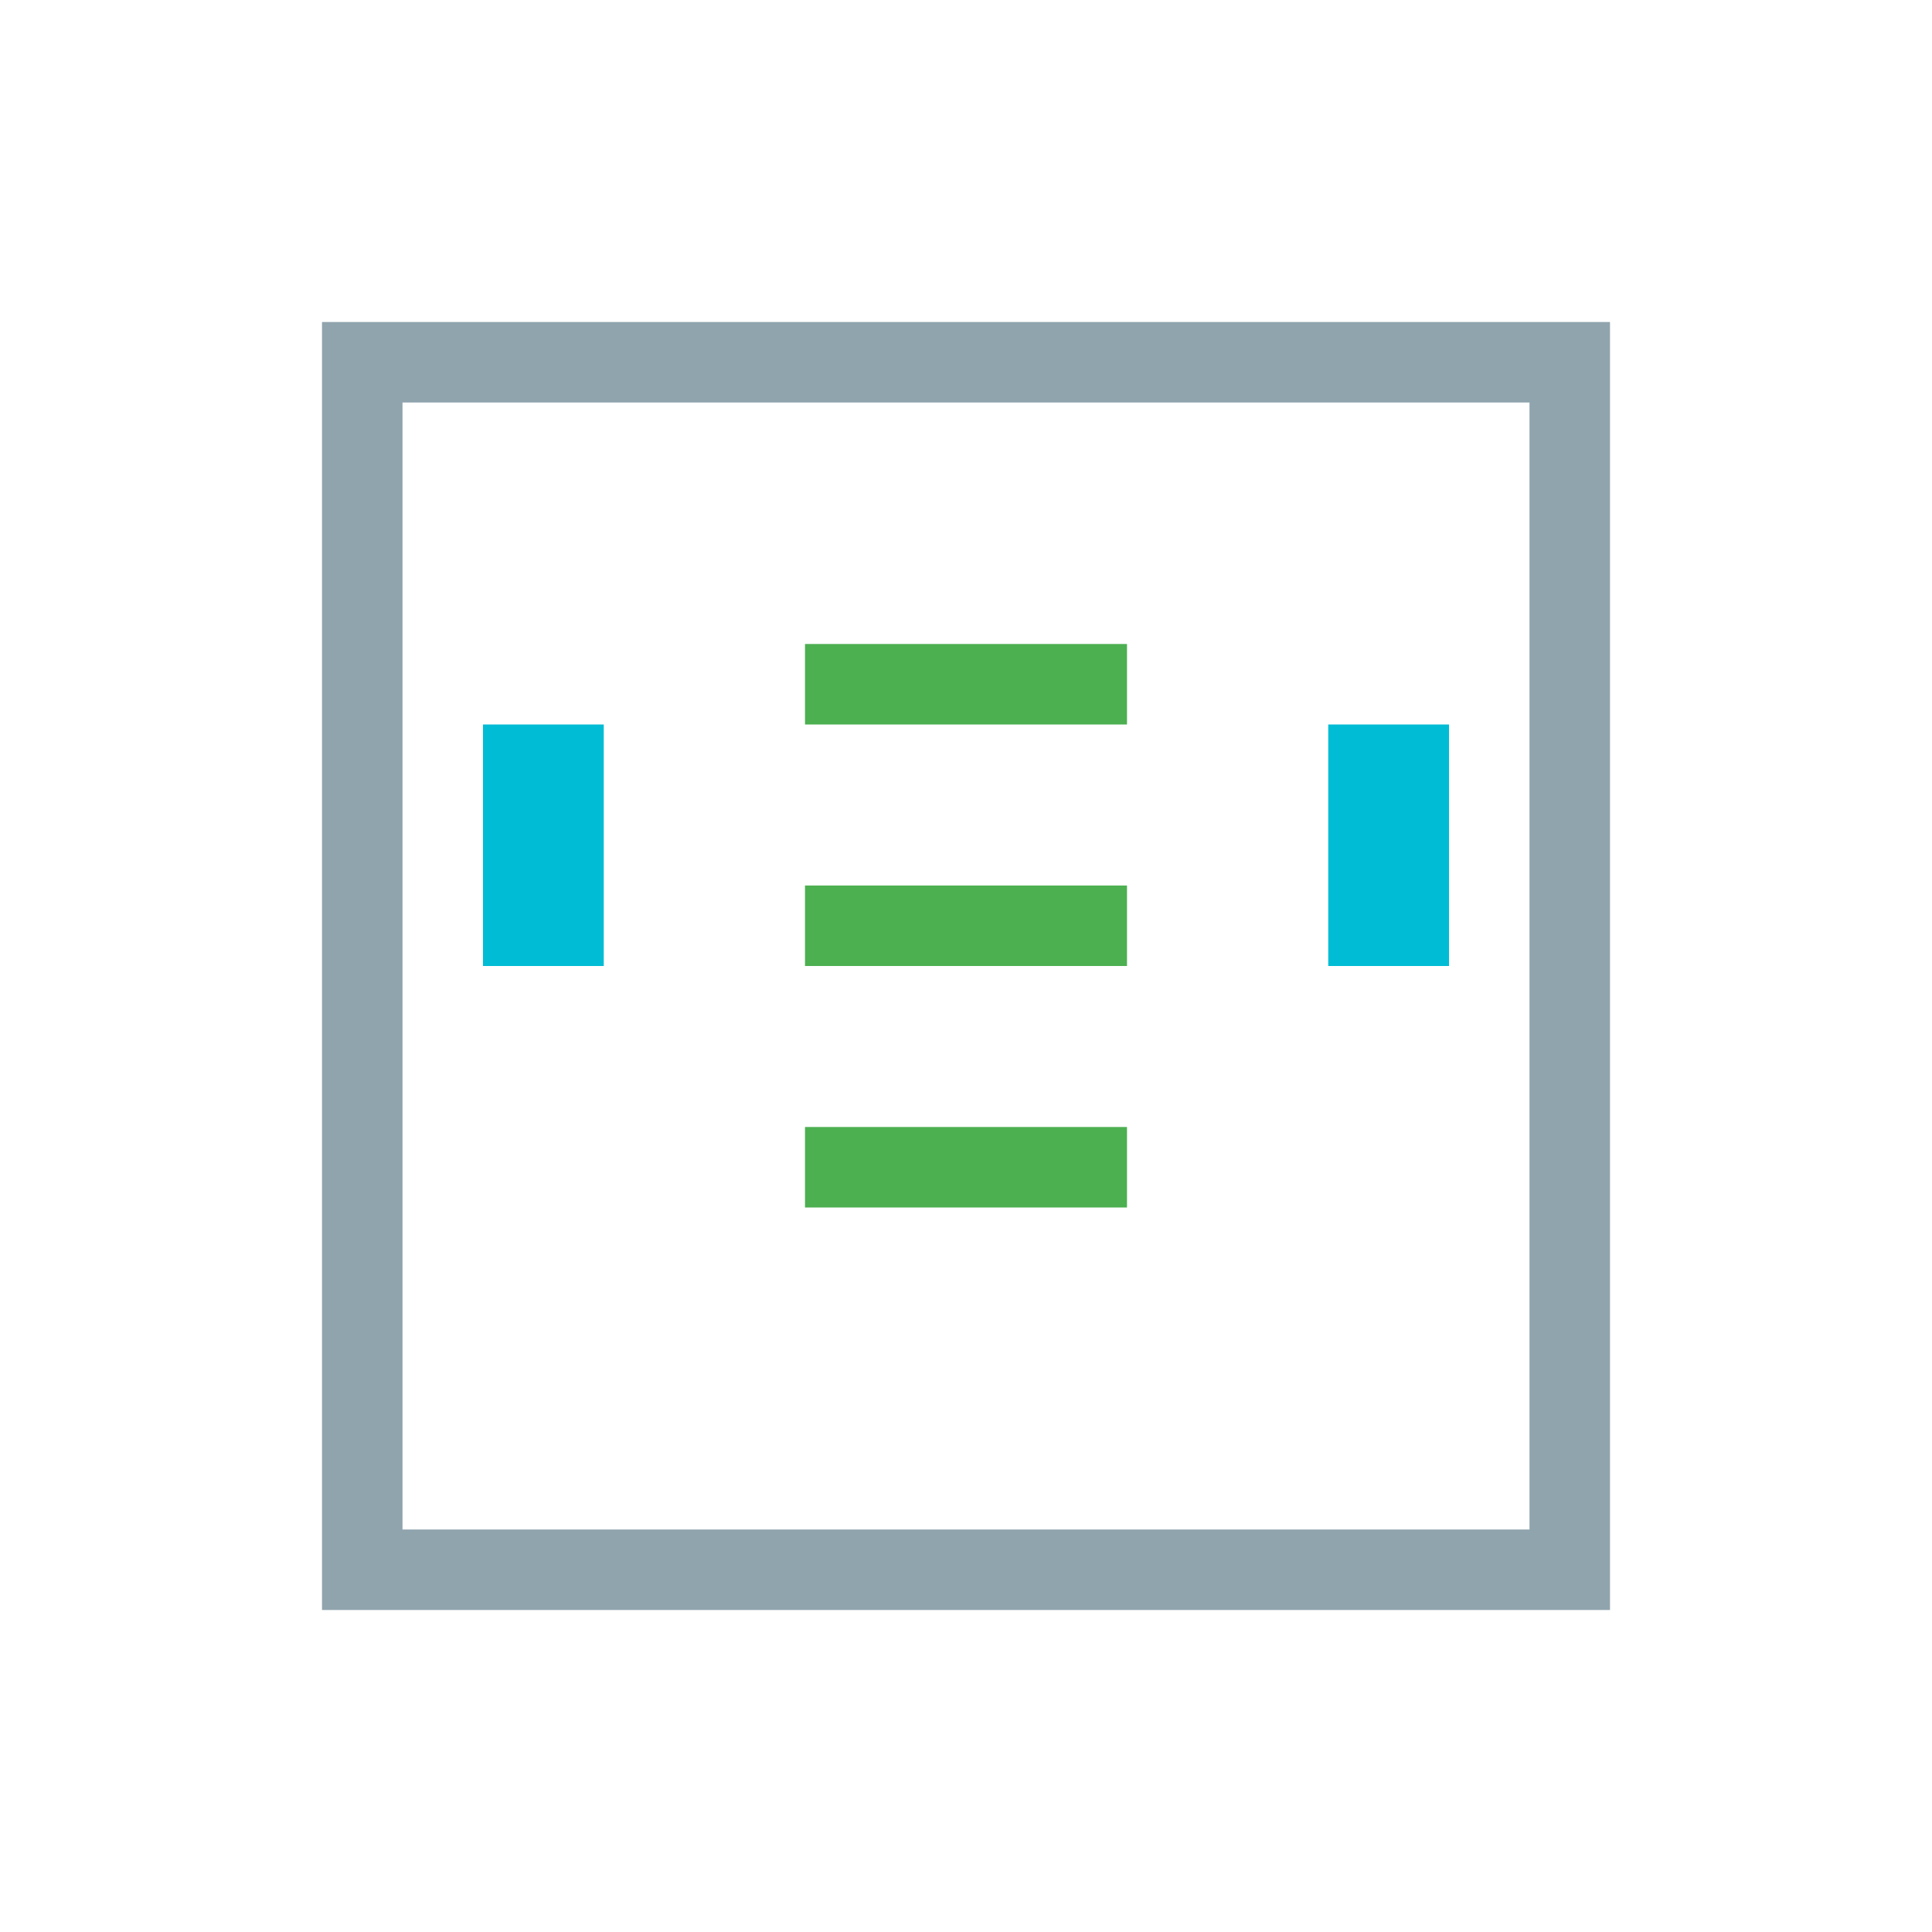
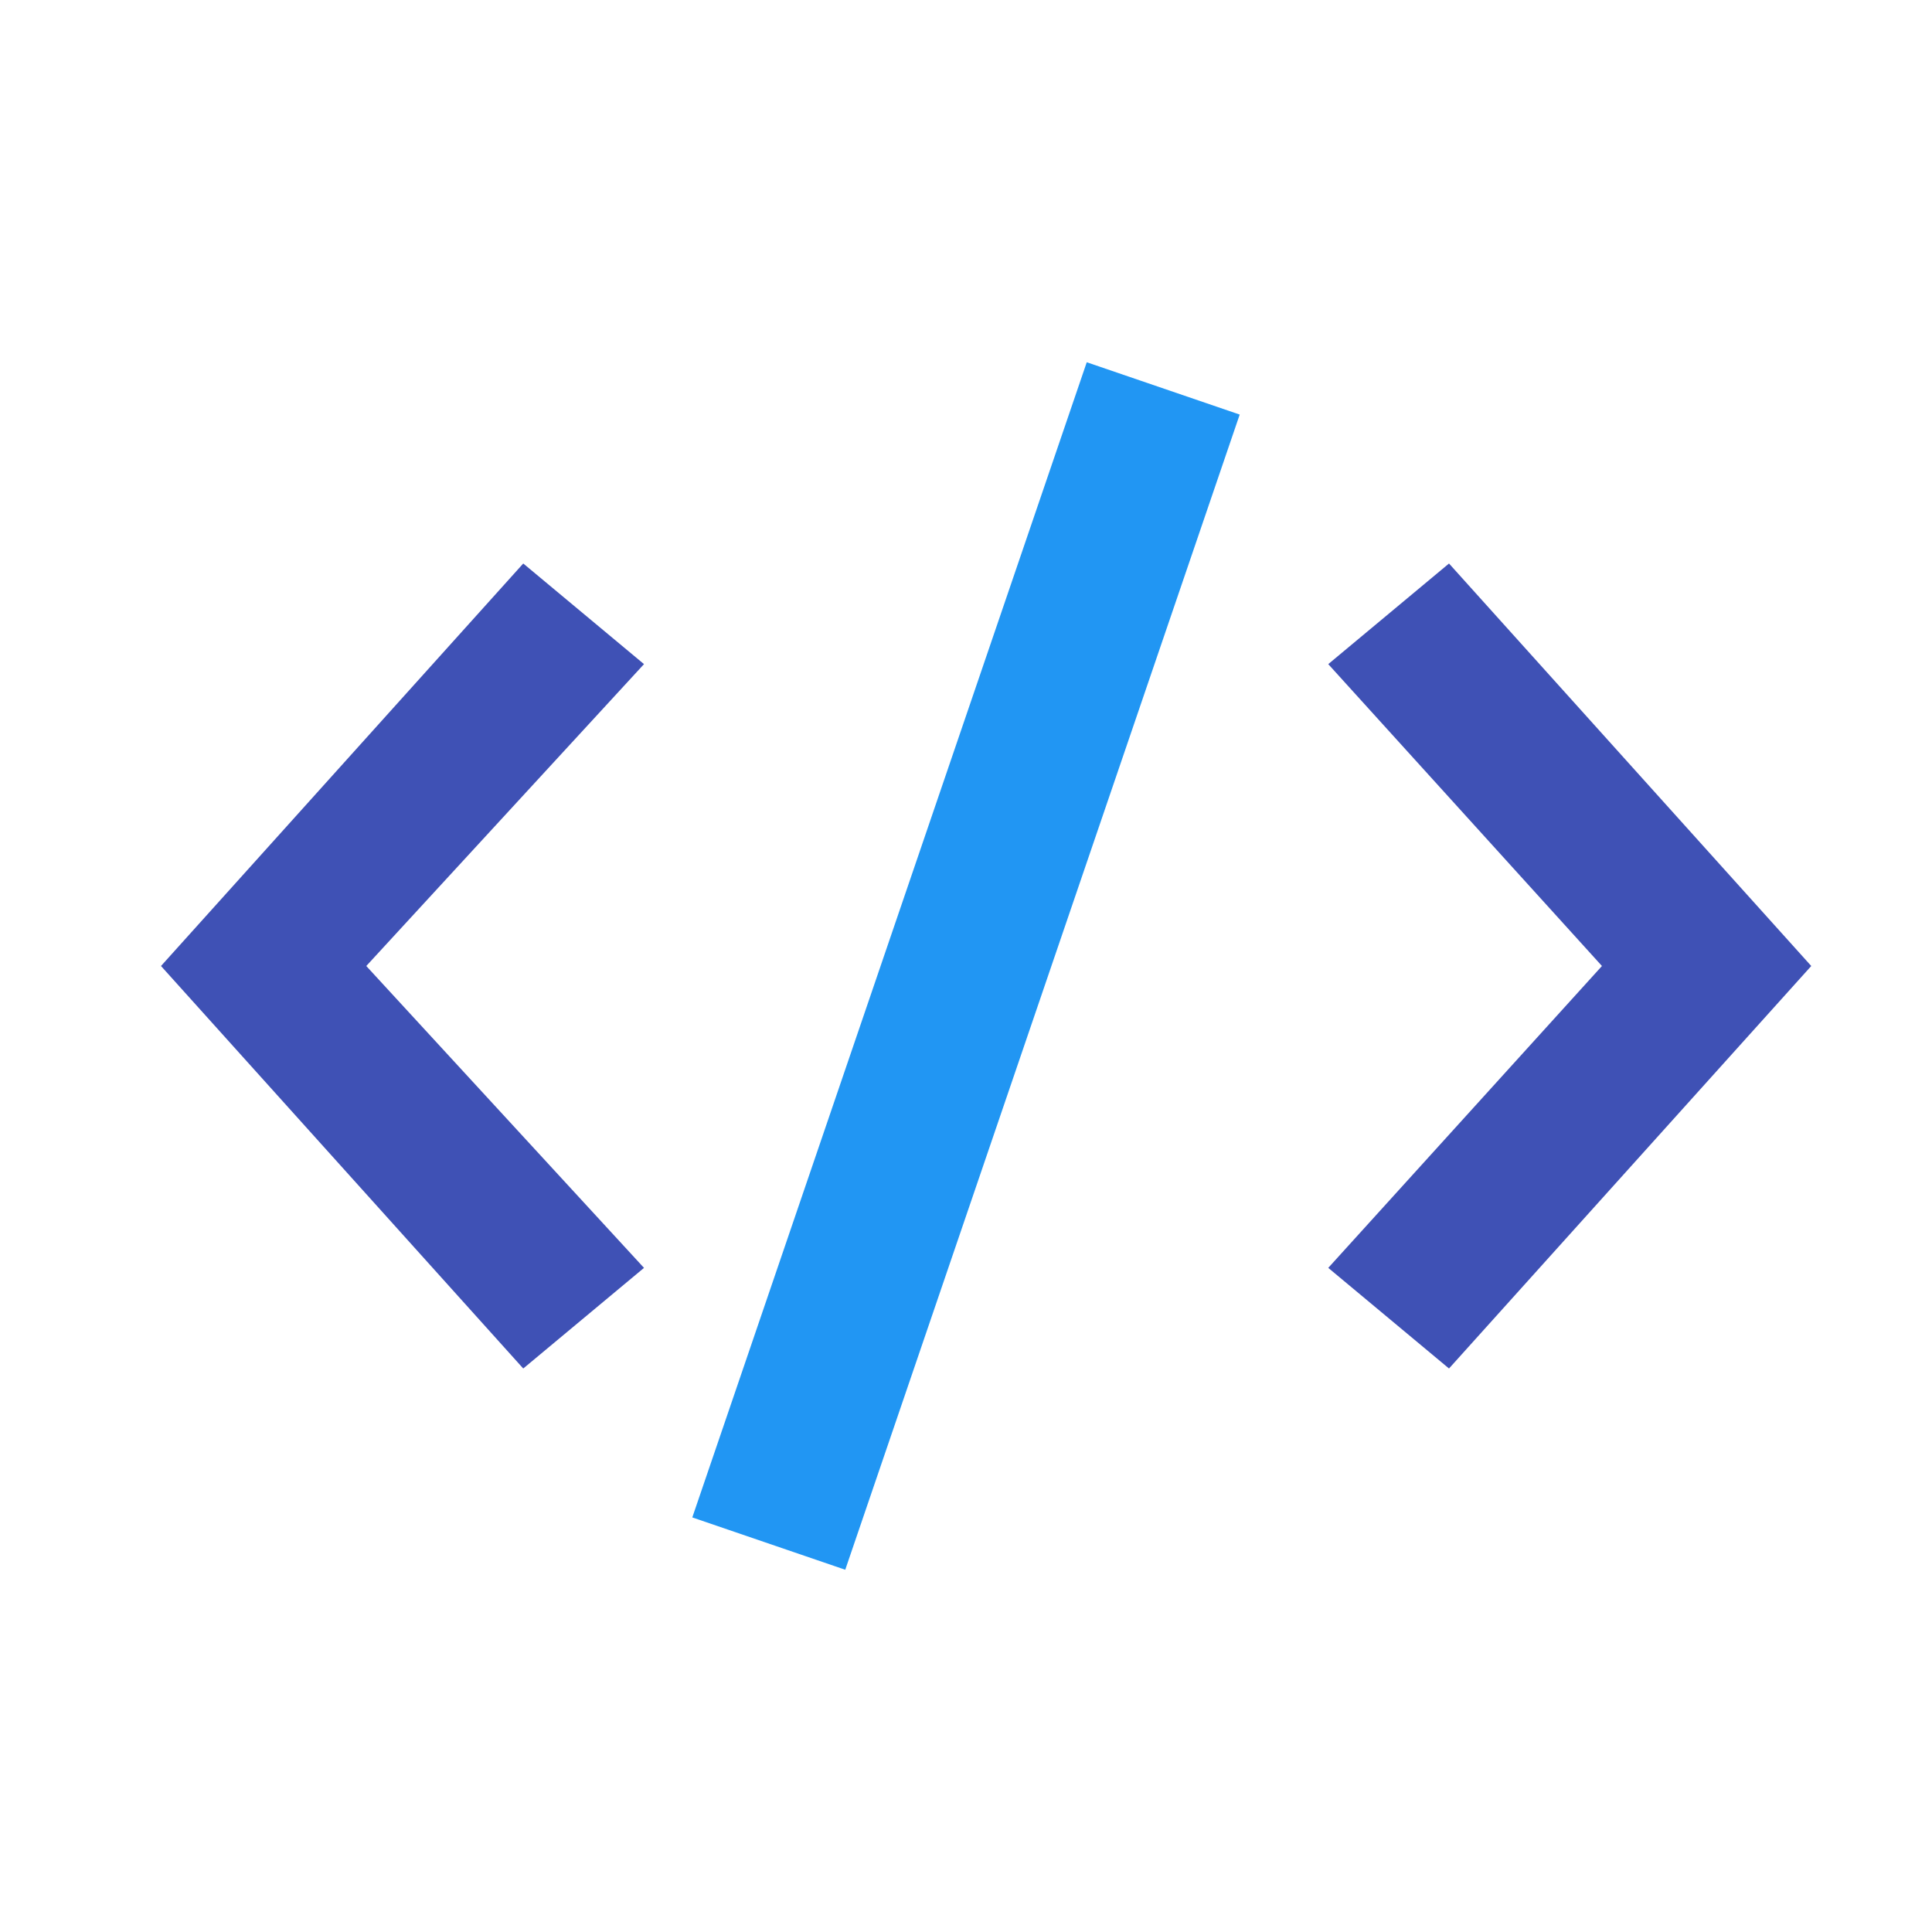
- <svg xmlns="http://www.w3.org/2000/svg" viewBox="0 0 48 48">
-   <path fill="#90a4ae" d="M8 8 L8 40 L40 40 L40 8 Z M10 10 L38 10 L38 38 L10 38 Z" />
-   <path fill="#00bcd4" d="M15 18 L12 18 L12 24 L15 24 M33 18 L36 18 L36 24 L33 24 M18 28 L30 28" />
-   <path fill="#4caf50" d="M20 16 L28 16 L28 18 L20 18 Z M20 22 L28 22 L28 24 L20 24 Z M20 28 L28 28 L28 30 L20 30 Z" />
+ <svg xmlns="http://www.w3.org/2000/svg" x="0px" y="0px" width="48" height="48" viewBox="0 0 48 48">
+   <path fill="#3F51B5" d="M36 34L33 31.5 39.8 24 33 16.5 36 14 45 24zM13 34L4 24 13 14 16 16.5 9.1 24 16 31.5z" />
+   <path fill="#2196F3" d="M21 39L17.2 37.7 27 9 30.8 10.3z" />
</svg>
